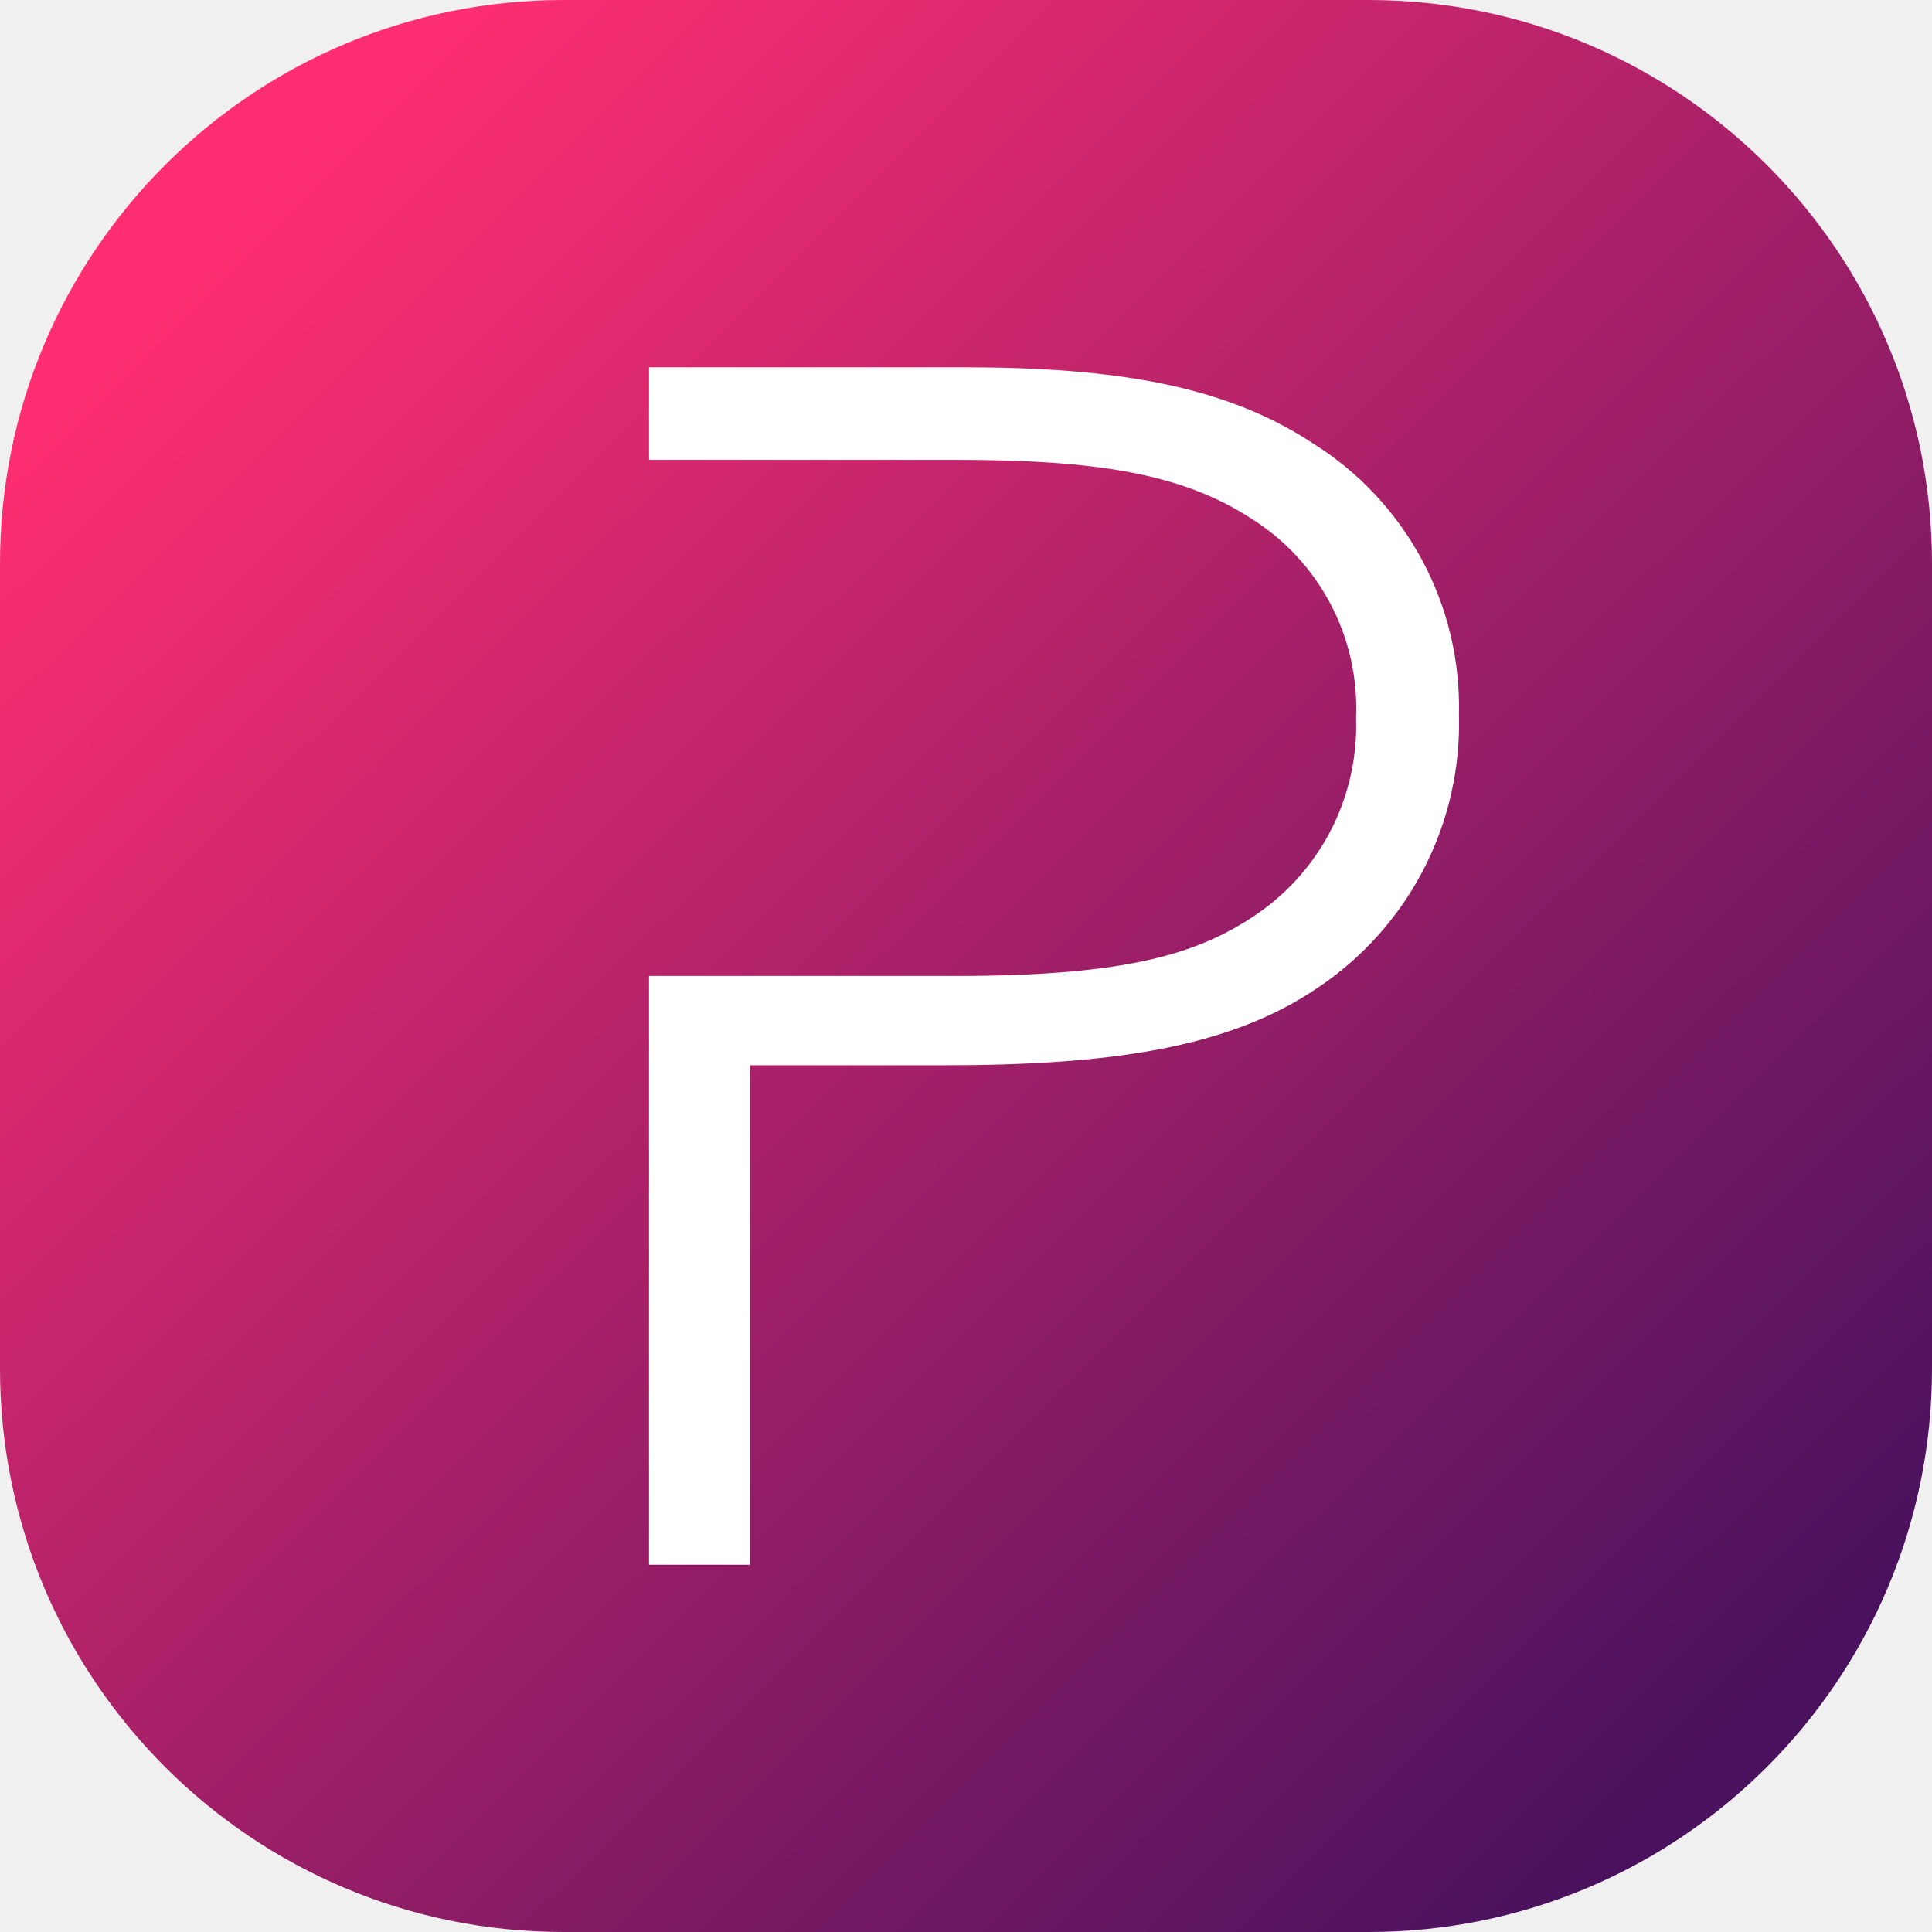
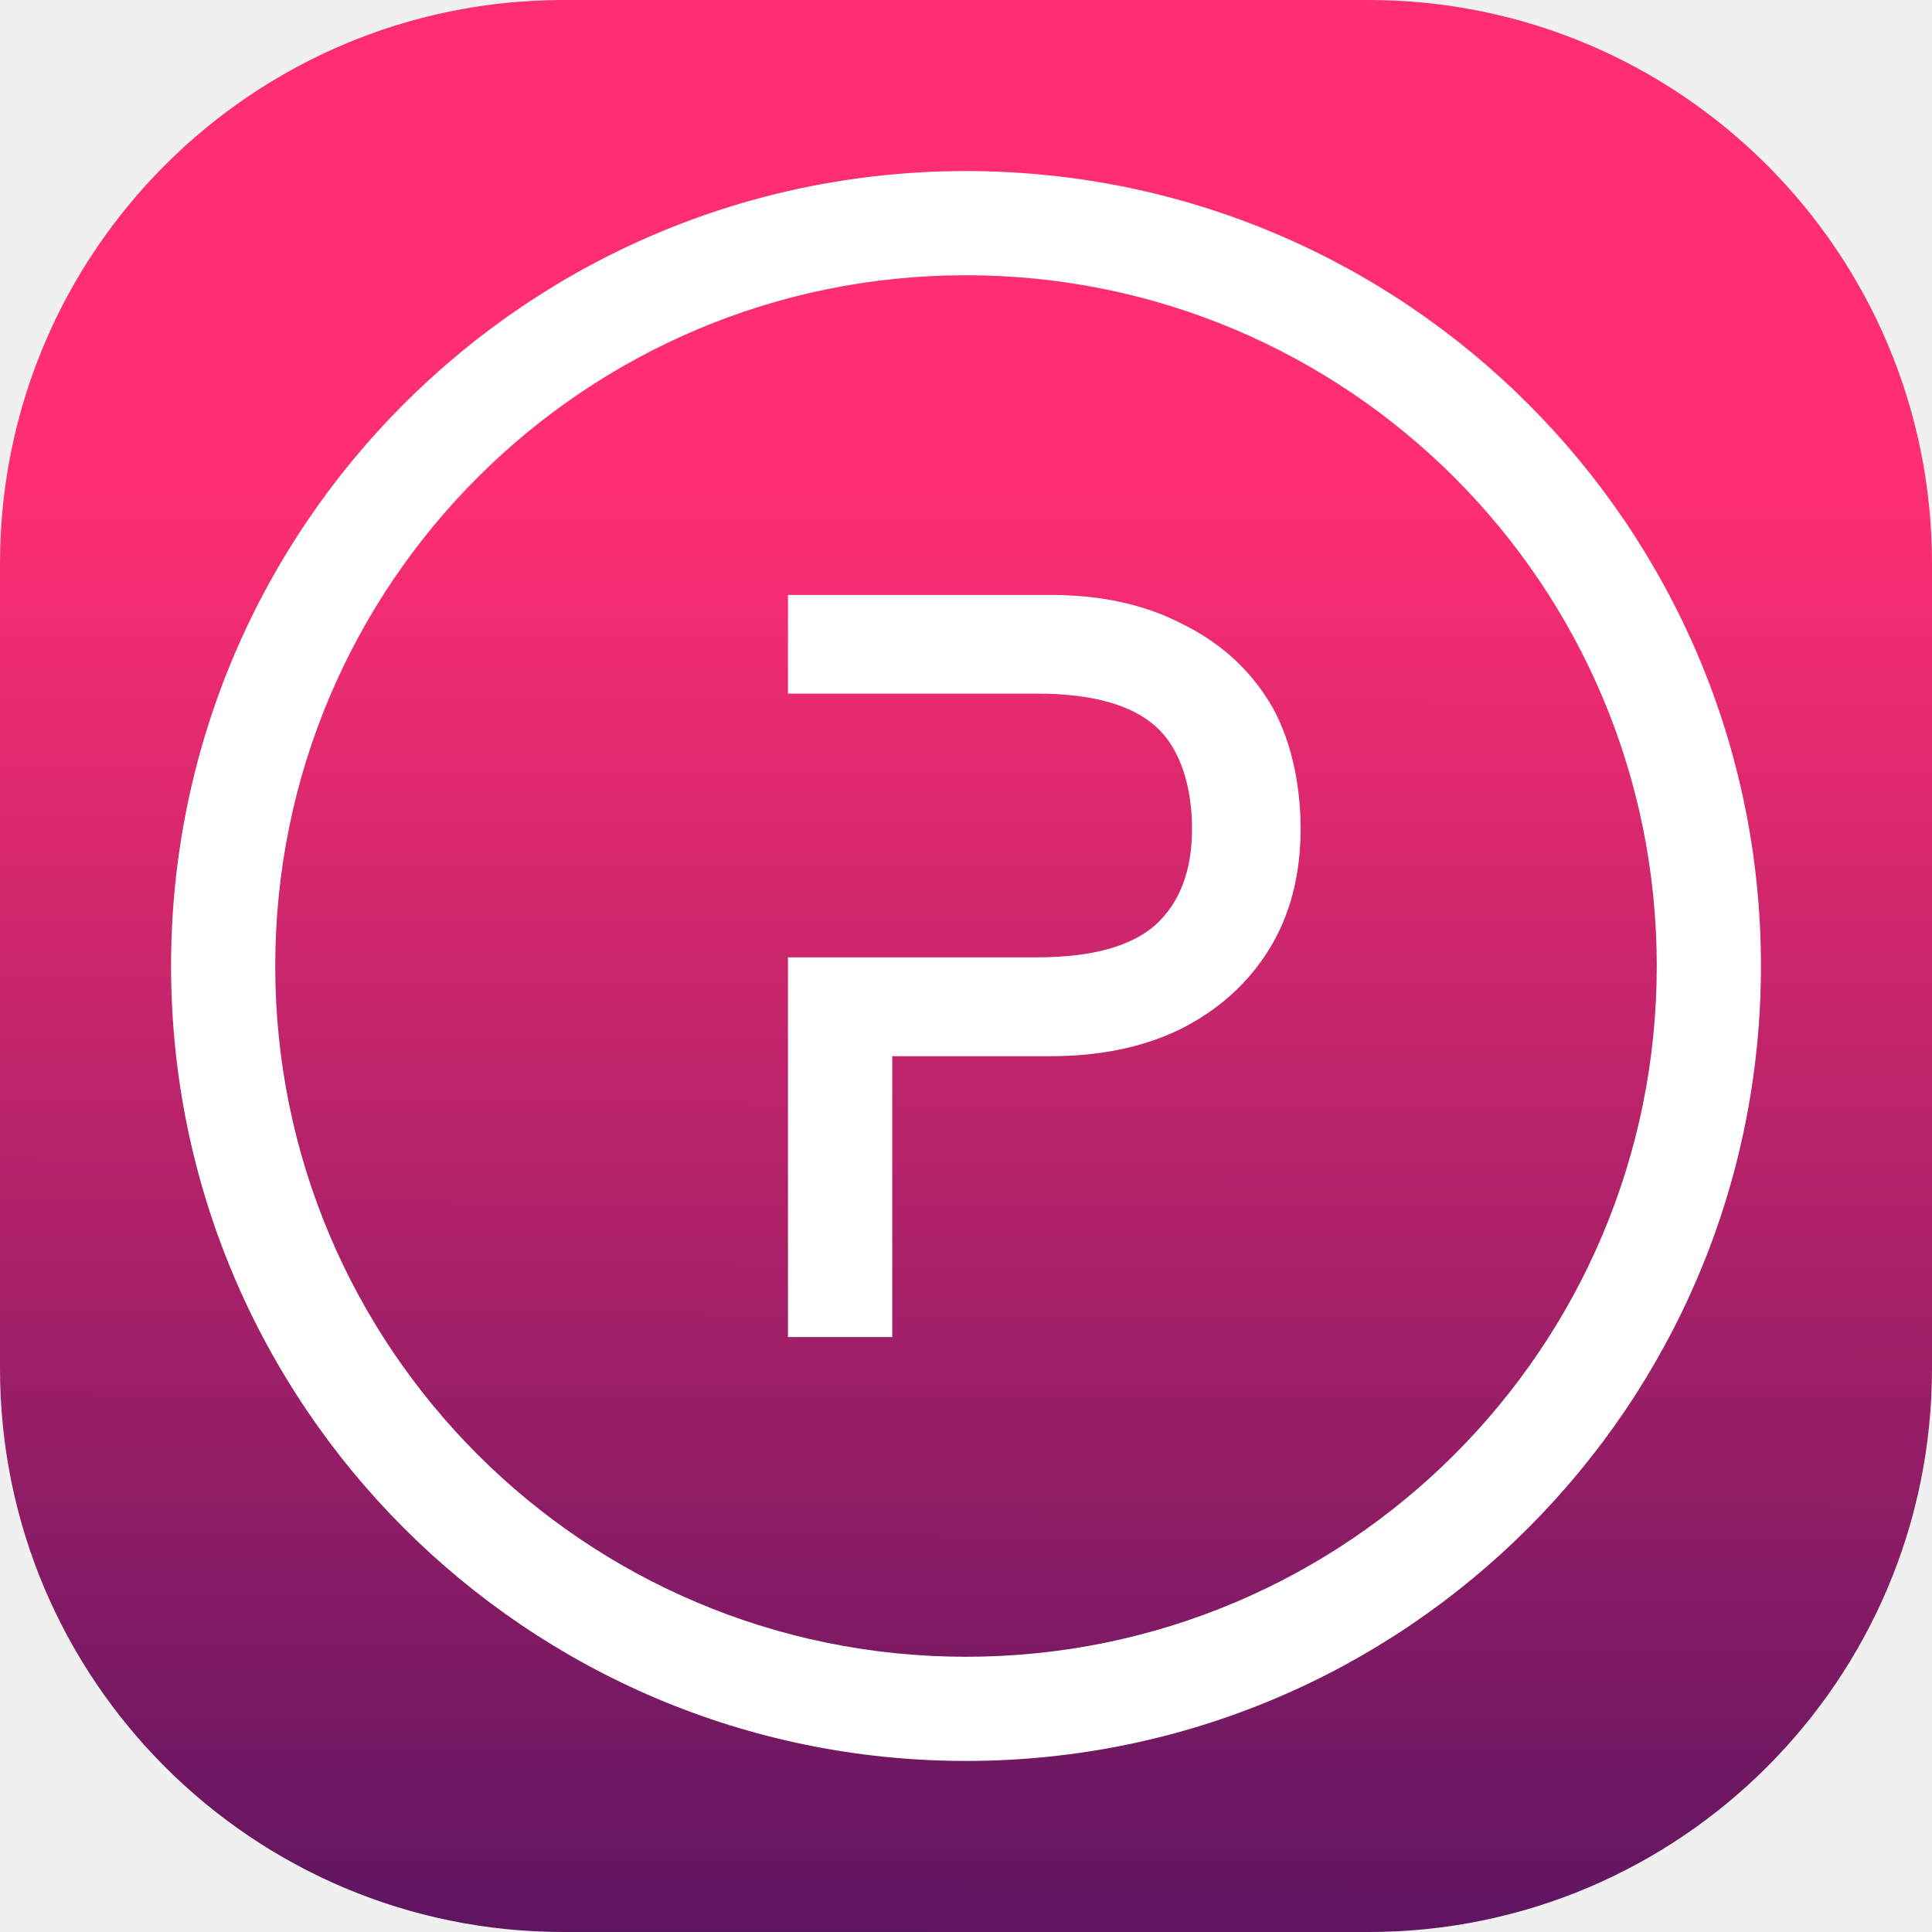
- <svg xmlns="http://www.w3.org/2000/svg" width="96" height="96" viewBox="0 0 96 96" fill="none">
-   <g clip-path="url(#clip0_2151_2194)">
-     <path d="M0 28C0 12.536 12.536 0 28 0H68C83.464 0 96 12.536 96 28V68C96 83.464 83.464 96 68 96H28C12.536 96 0 83.464 0 68V28Z" fill="url(#paint0_linear_2151_2194)" />
-     <path d="M65.239 22.031C60.877 19.155 55.448 18.25 47.794 18.25H32.25V22.851H47.476C54.388 22.851 58.666 23.508 62.116 25.729C63.8 26.77 65.175 28.239 66.101 29.987C67.027 31.734 67.469 33.697 67.383 35.672C67.448 37.565 67.038 39.443 66.191 41.137C65.342 42.831 64.083 44.286 62.528 45.369C59.564 47.424 55.942 48.495 47.468 48.495H32.25V77.75H37.271V52.932H46.898C55.047 52.932 61.052 52.11 65.496 49.068C67.714 47.582 69.519 45.559 70.743 43.189C71.966 40.818 72.569 38.176 72.494 35.51C72.56 32.828 71.926 30.175 70.654 27.812C69.382 25.448 67.516 23.456 65.239 22.031Z" fill="white" />
-   </g>
+ <svg xmlns="http://www.w3.org/2000/svg" width="48" height="48" viewBox="0 0 48 48" fill="none">
+   <path d="M0 14C0 6.268 6.268 0 14 0H34C41.732 0 48 6.268 48 14V34C48 41.732 41.732 48 34 48H14C6.268 48 0 41.732 0 34V14Z" fill="url(#linear0)" />
+   <path transform="translate(4.25 4.25) scale(.8229167)" fill="white" d="M 29.727 22.754 C 29.004 23.395 27.832 23.738 26.152 23.738 L 18.625 23.738 L 18.625 35.203 L 21.773 35.203 L 21.773 26.723 L 26.547 26.723 C 28.043 26.723 29.355 26.453 30.473 25.906 C 31.609 25.336 32.504 24.539 33.145 23.508 C 33.785 22.477 34.102 21.254 34.102 19.855 C 34.102 18.465 33.789 17.047 33.145 16.008 C 32.504 14.977 31.609 14.191 30.473 13.645 C 29.355 13.074 28.043 12.797 26.547 12.797 L 18.625 12.797 L 18.625 15.777 L 26.152 15.777 C 27.832 15.777 29.008 16.125 29.727 16.766 C 30.441 17.398 30.824 18.535 30.824 19.855 C 30.824 21.137 30.449 22.09 29.727 22.754 Z M 29.727 22.754 " />
+   <path transform="translate(4.25 4.25) scale(.8229167)" fill-rule="evenodd" fill="white" d="M 48 24 C 48 37.254 37.254 48 24 48 C 10.746 48 0 37.254 0 24 C 0 10.746 10.746 0 24 0 C 37.254 0 48 10.746 48 24 Z M 44.855 24 C 44.855 35.52 35.52 44.855 24 44.855 C 12.48 44.855 3.145 35.52 3.145 24 C 3.145 12.48 12.48 3.145 24 3.145 C 35.52 3.145 44.855 12.48 44.855 24 Z M 44.855 24 " />
  <defs>
-     <linearGradient id="paint0_linear_2151_2194" x1="96" y1="96" x2="0.294" y2="-0.292" gradientUnits="userSpaceOnUse">
-       <stop offset="0.105" stop-color="#4A125E" />
-       <stop offset="0.885" stop-color="#FF2E72" />
+     <linearGradient id="linear0" gradientUnits="userSpaceOnUse" x1="92.337" y1="10.303" x2="92.267" y2="46.293" gradientTransform="matrix(1.2,0,0,1.2,0,0)">
+       <stop offset="0" stop-color="#FF2E72" />
+       <stop offset="0.935" stop-color="#4A125E" />
    </linearGradient>
-     <clipPath id="clip0_2151_2194">
-       <rect width="96" height="96" fill="white" />
-     </clipPath>
  </defs>
</svg>
